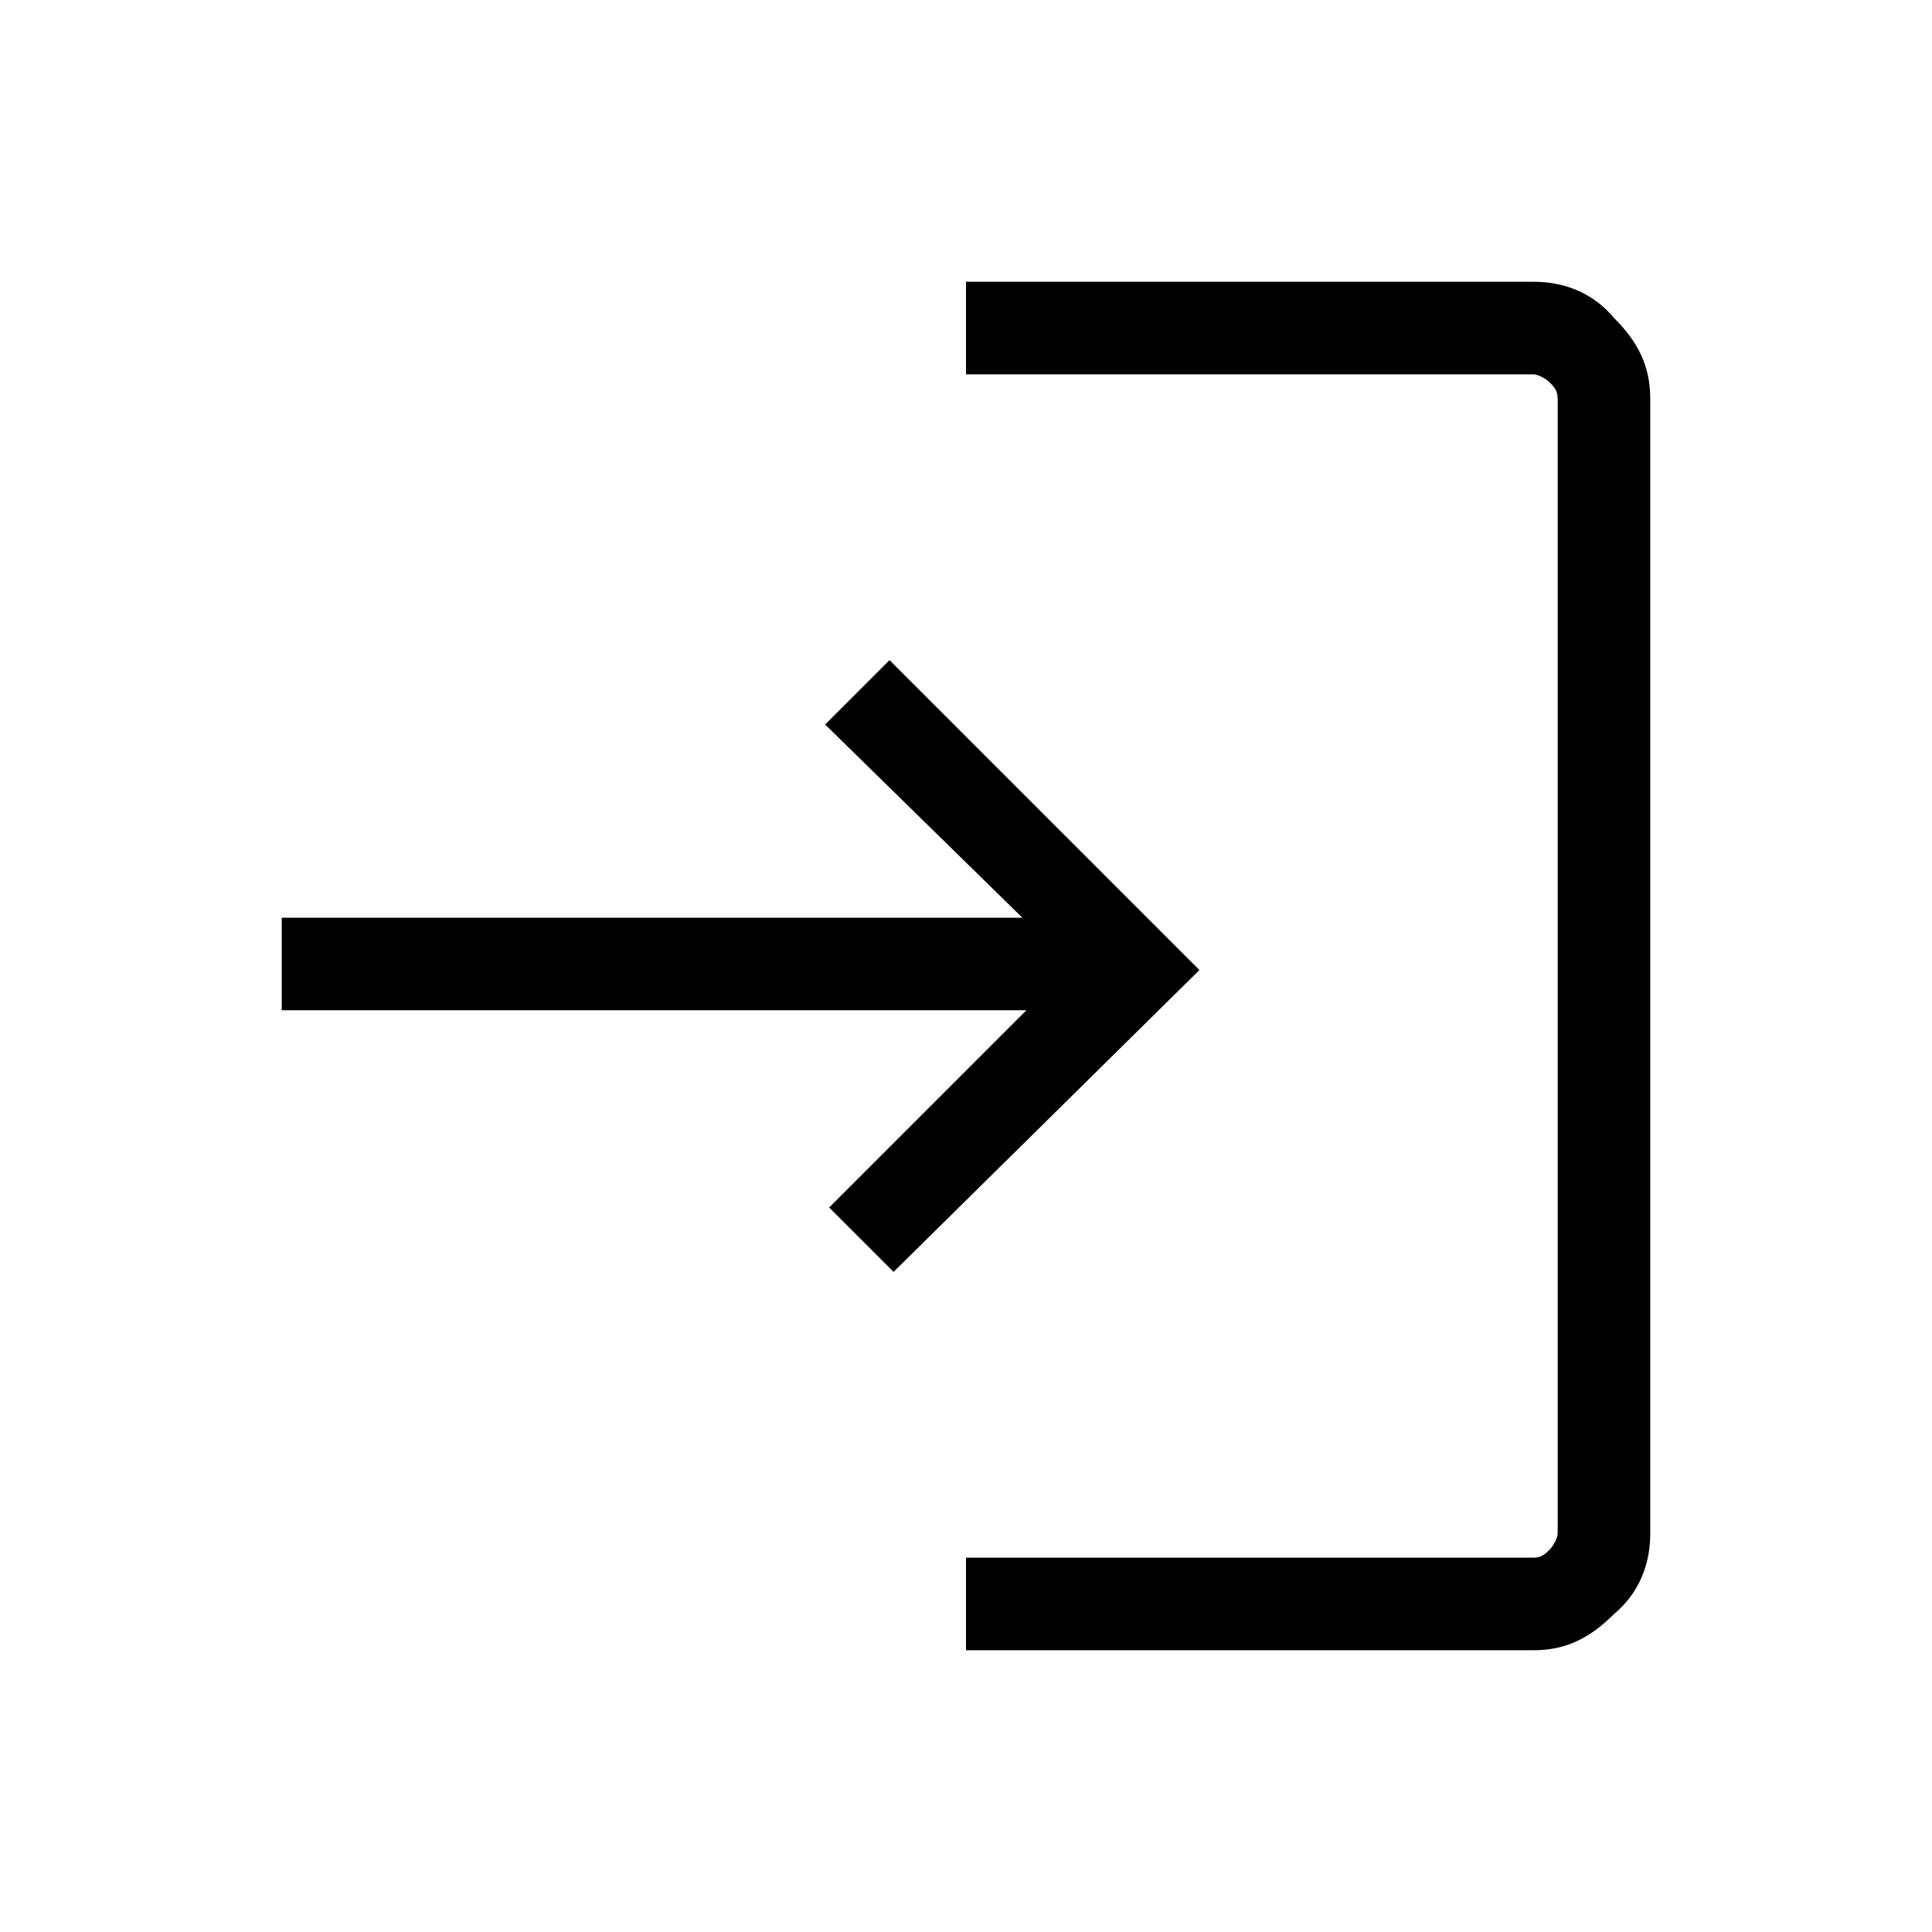
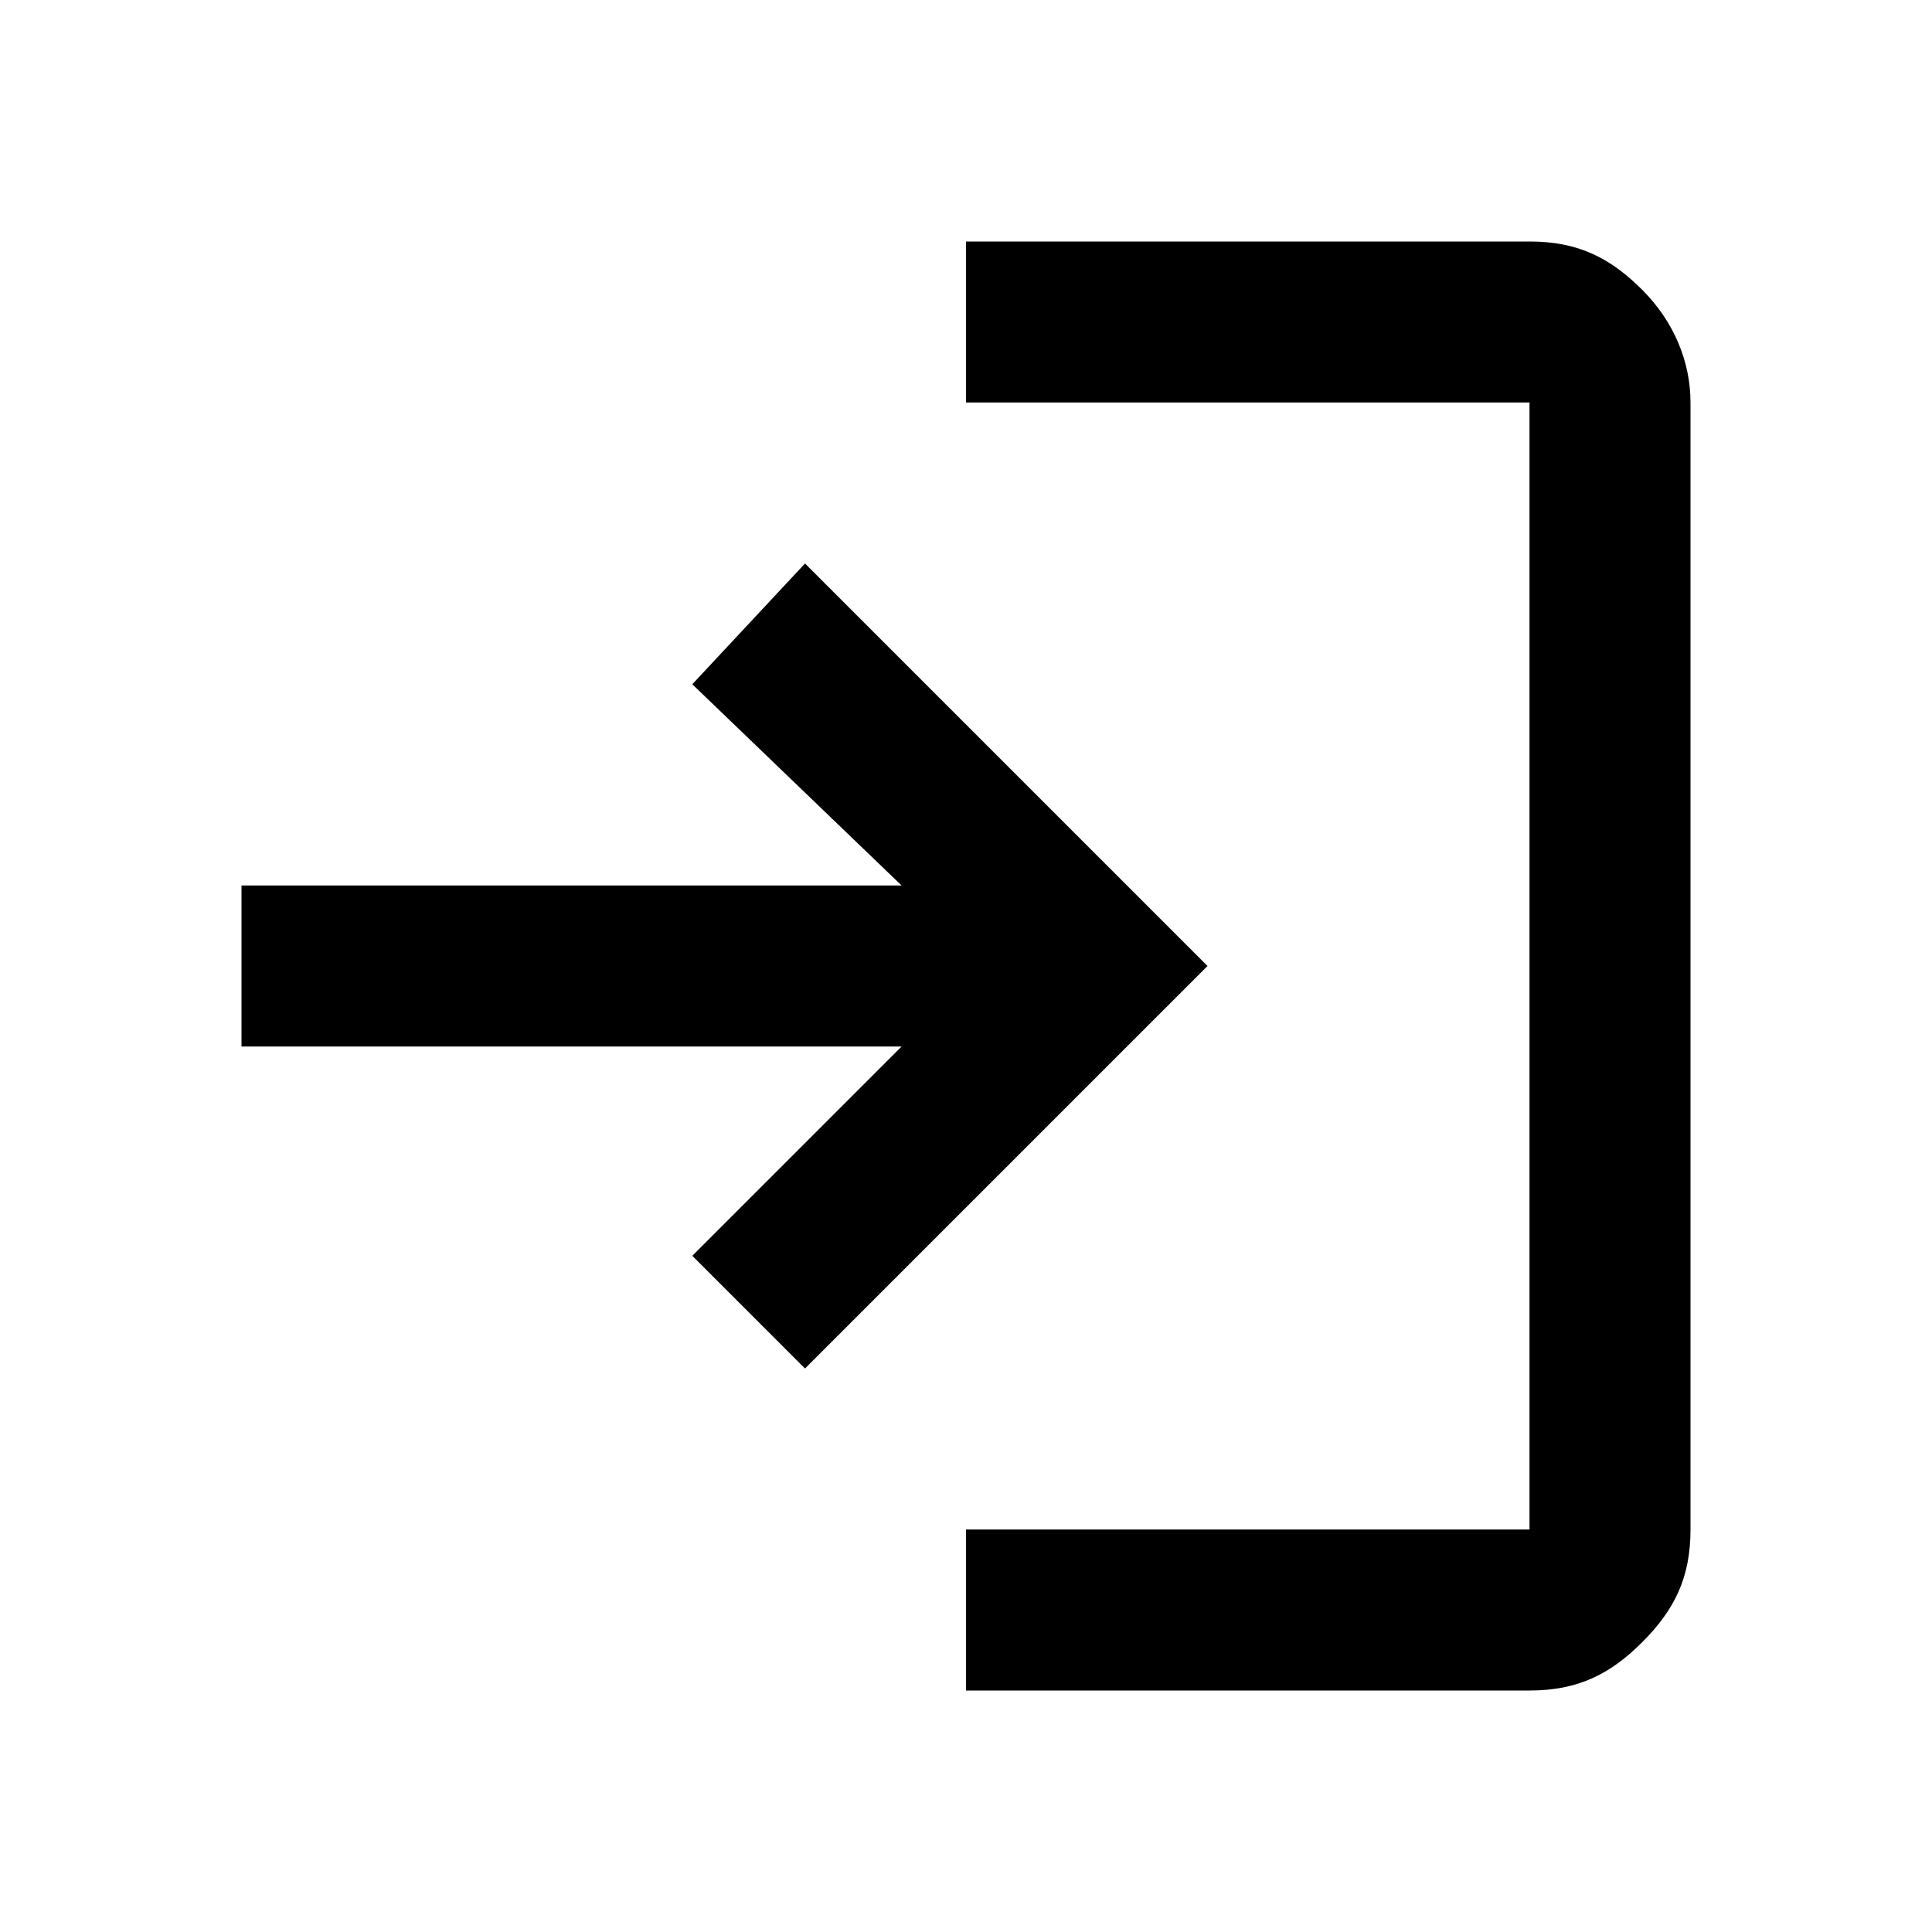
- <svg xmlns="http://www.w3.org/2000/svg" version="1.1" id="Layer_1" x="0px" y="0px" viewBox="0 0 48 48" style="enable-background:new 0 0 48 48;" xml:space="preserve">
+ <svg xmlns="http://www.w3.org/2000/svg" version="1.1" id="Layer_1" x="0px" y="0px" viewBox="0 0 24 24" style="enable-background:new 0 0 24 24;" xml:space="preserve">
  <g>
-     <path d="M24,41v-2.3h14.1c0.2,0,0.3-0.1,0.4-0.2c0.1-0.1,0.2-0.3,0.2-0.4V9.9c0-0.2-0.1-0.3-0.2-0.4c-0.1-0.1-0.3-0.2-0.4-0.2H24V7   h14.1c0.8,0,1.5,0.3,2,0.9c0.6,0.6,0.9,1.2,0.9,2v28.2c0,0.8-0.3,1.5-0.9,2c-0.6,0.6-1.2,0.9-2,0.9L24,41z M22.2,31.6L20.6,30   l4.9-4.9H7v-2.3h18.4L20.5,18l1.6-1.6l7.7,7.7L22.2,31.6z" />
+     <path d="M12,21v-2h7V5h-7V3h7c0.6,0,1,0.2,1.4,0.6C20.8,4,21,4.5,21,5v14c0,0.6-0.2,1-0.6,1.4S19.6,21,19,21H12z M10,17l-1.4-1.4   l2.6-2.6H3v-2h8.2L8.6,8.5L10,7l5,5L10,17z" />
  </g>
</svg>
